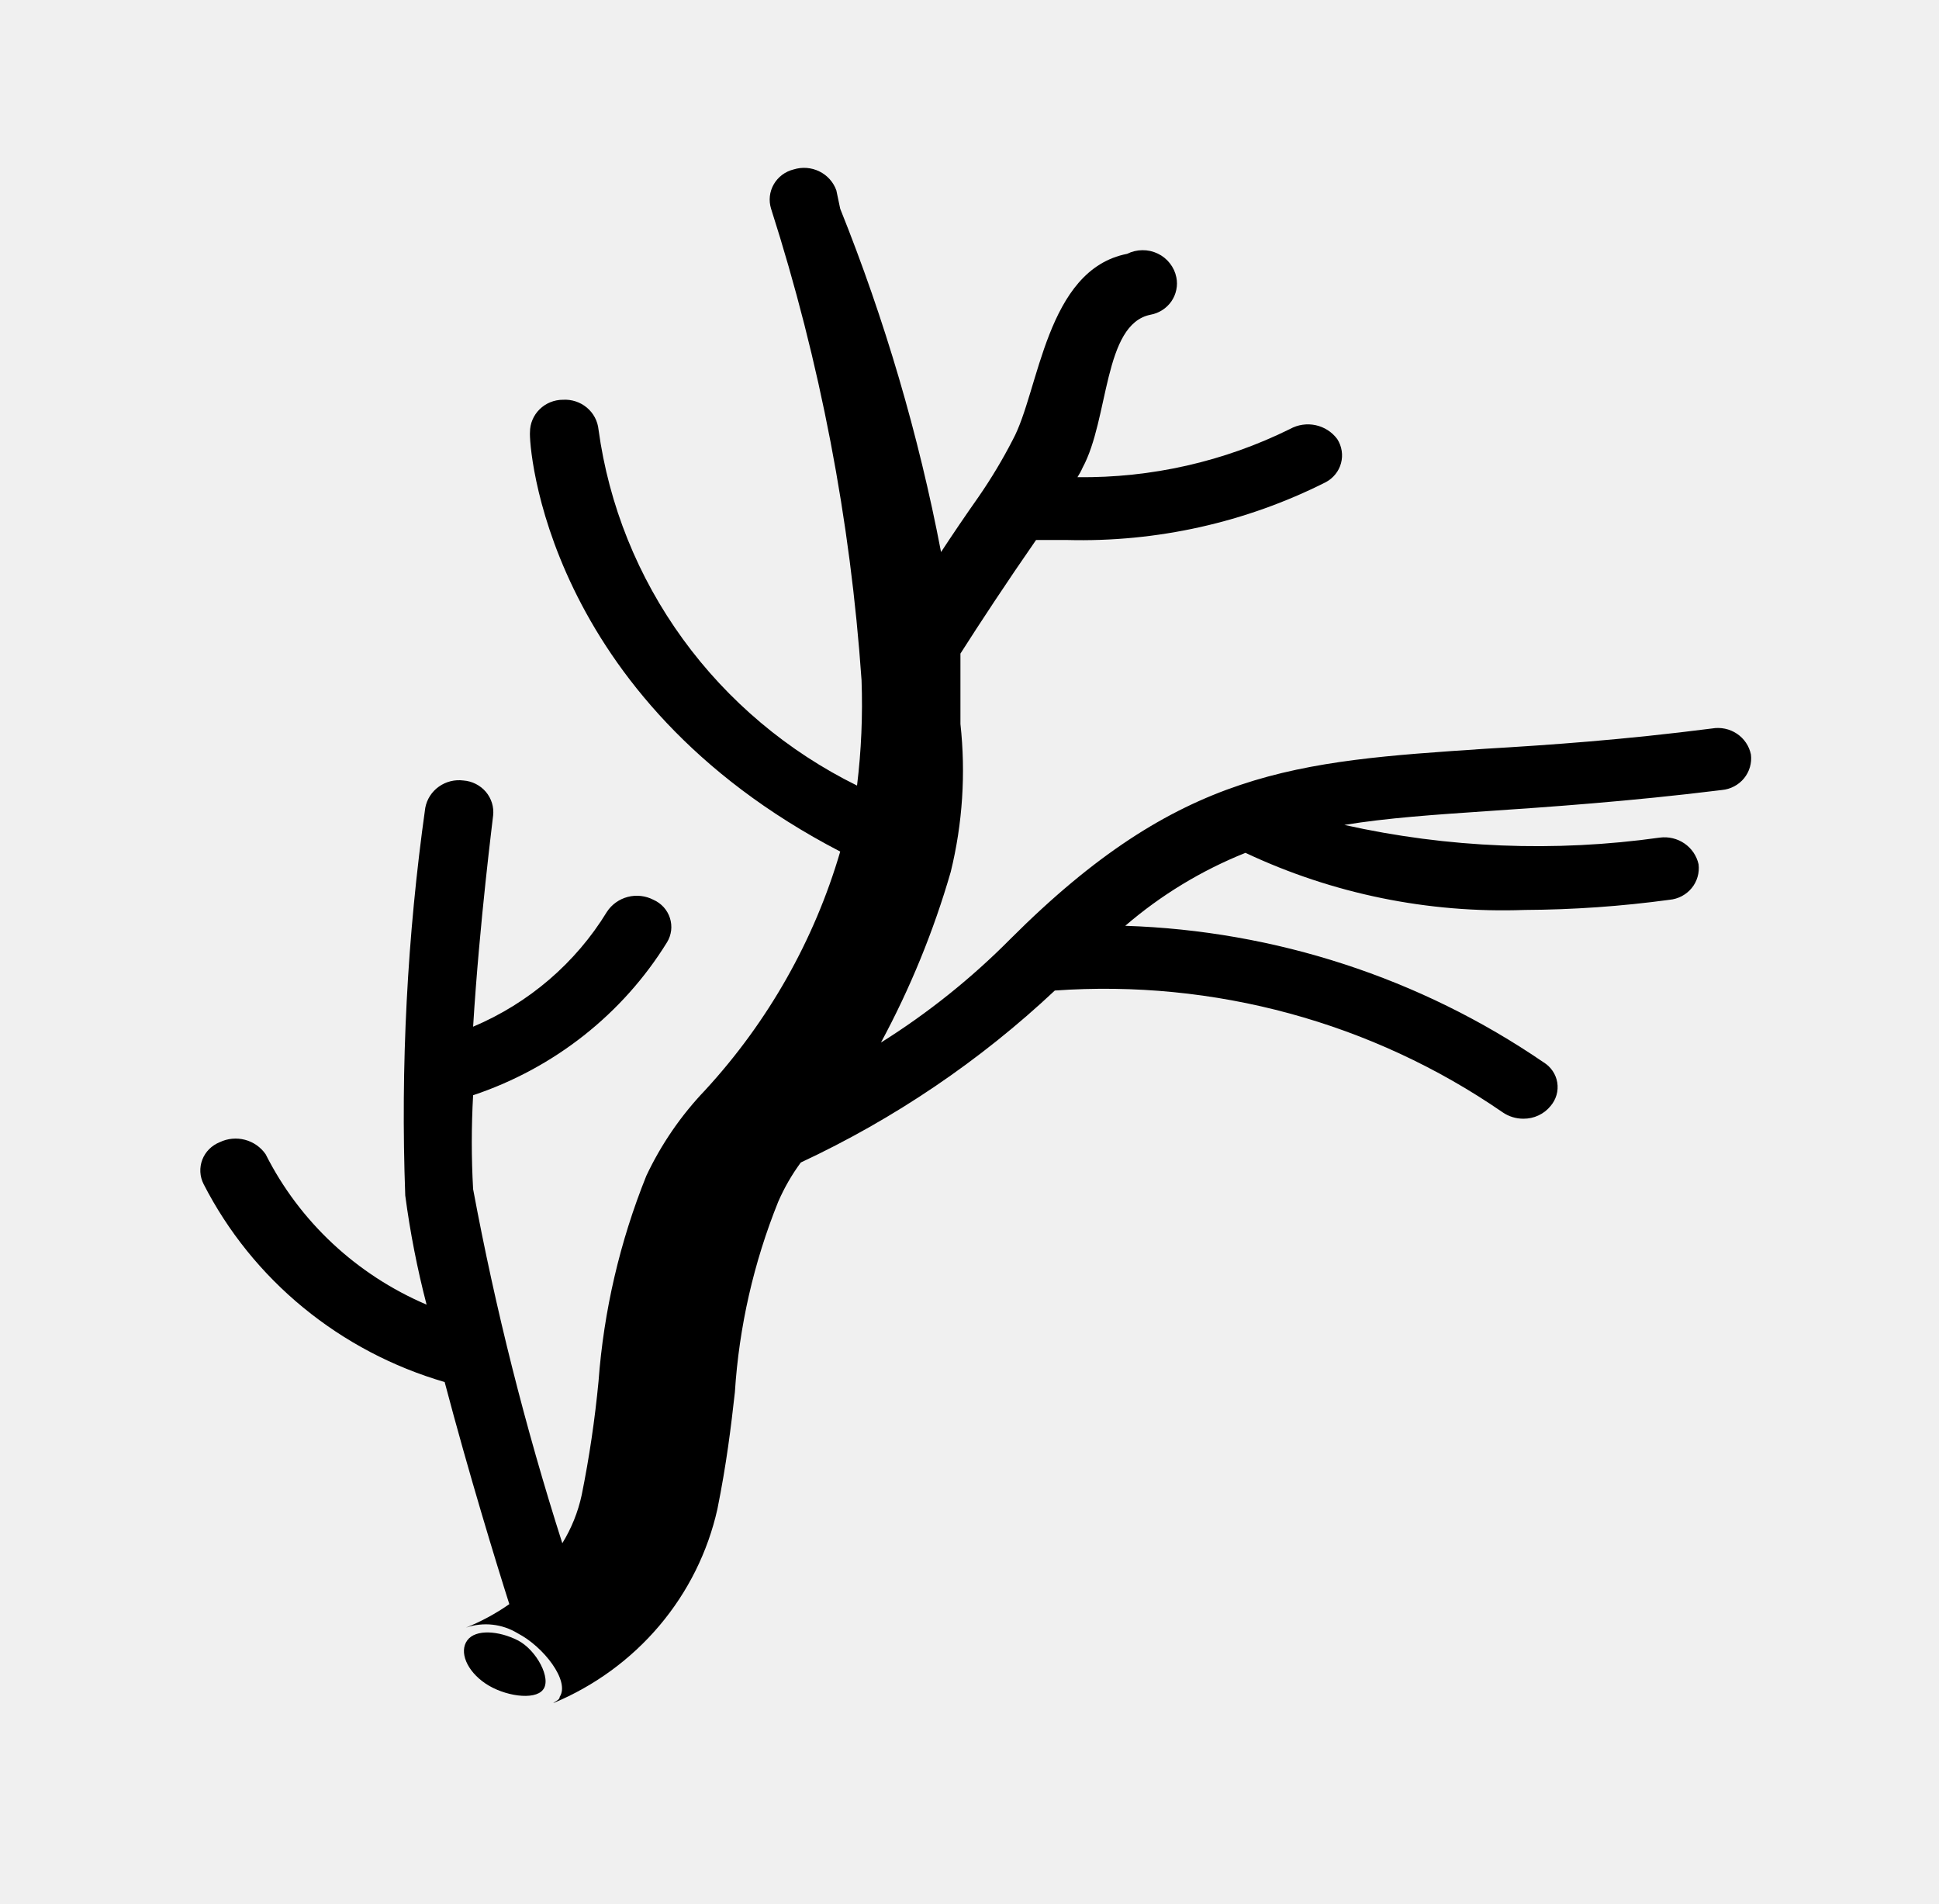
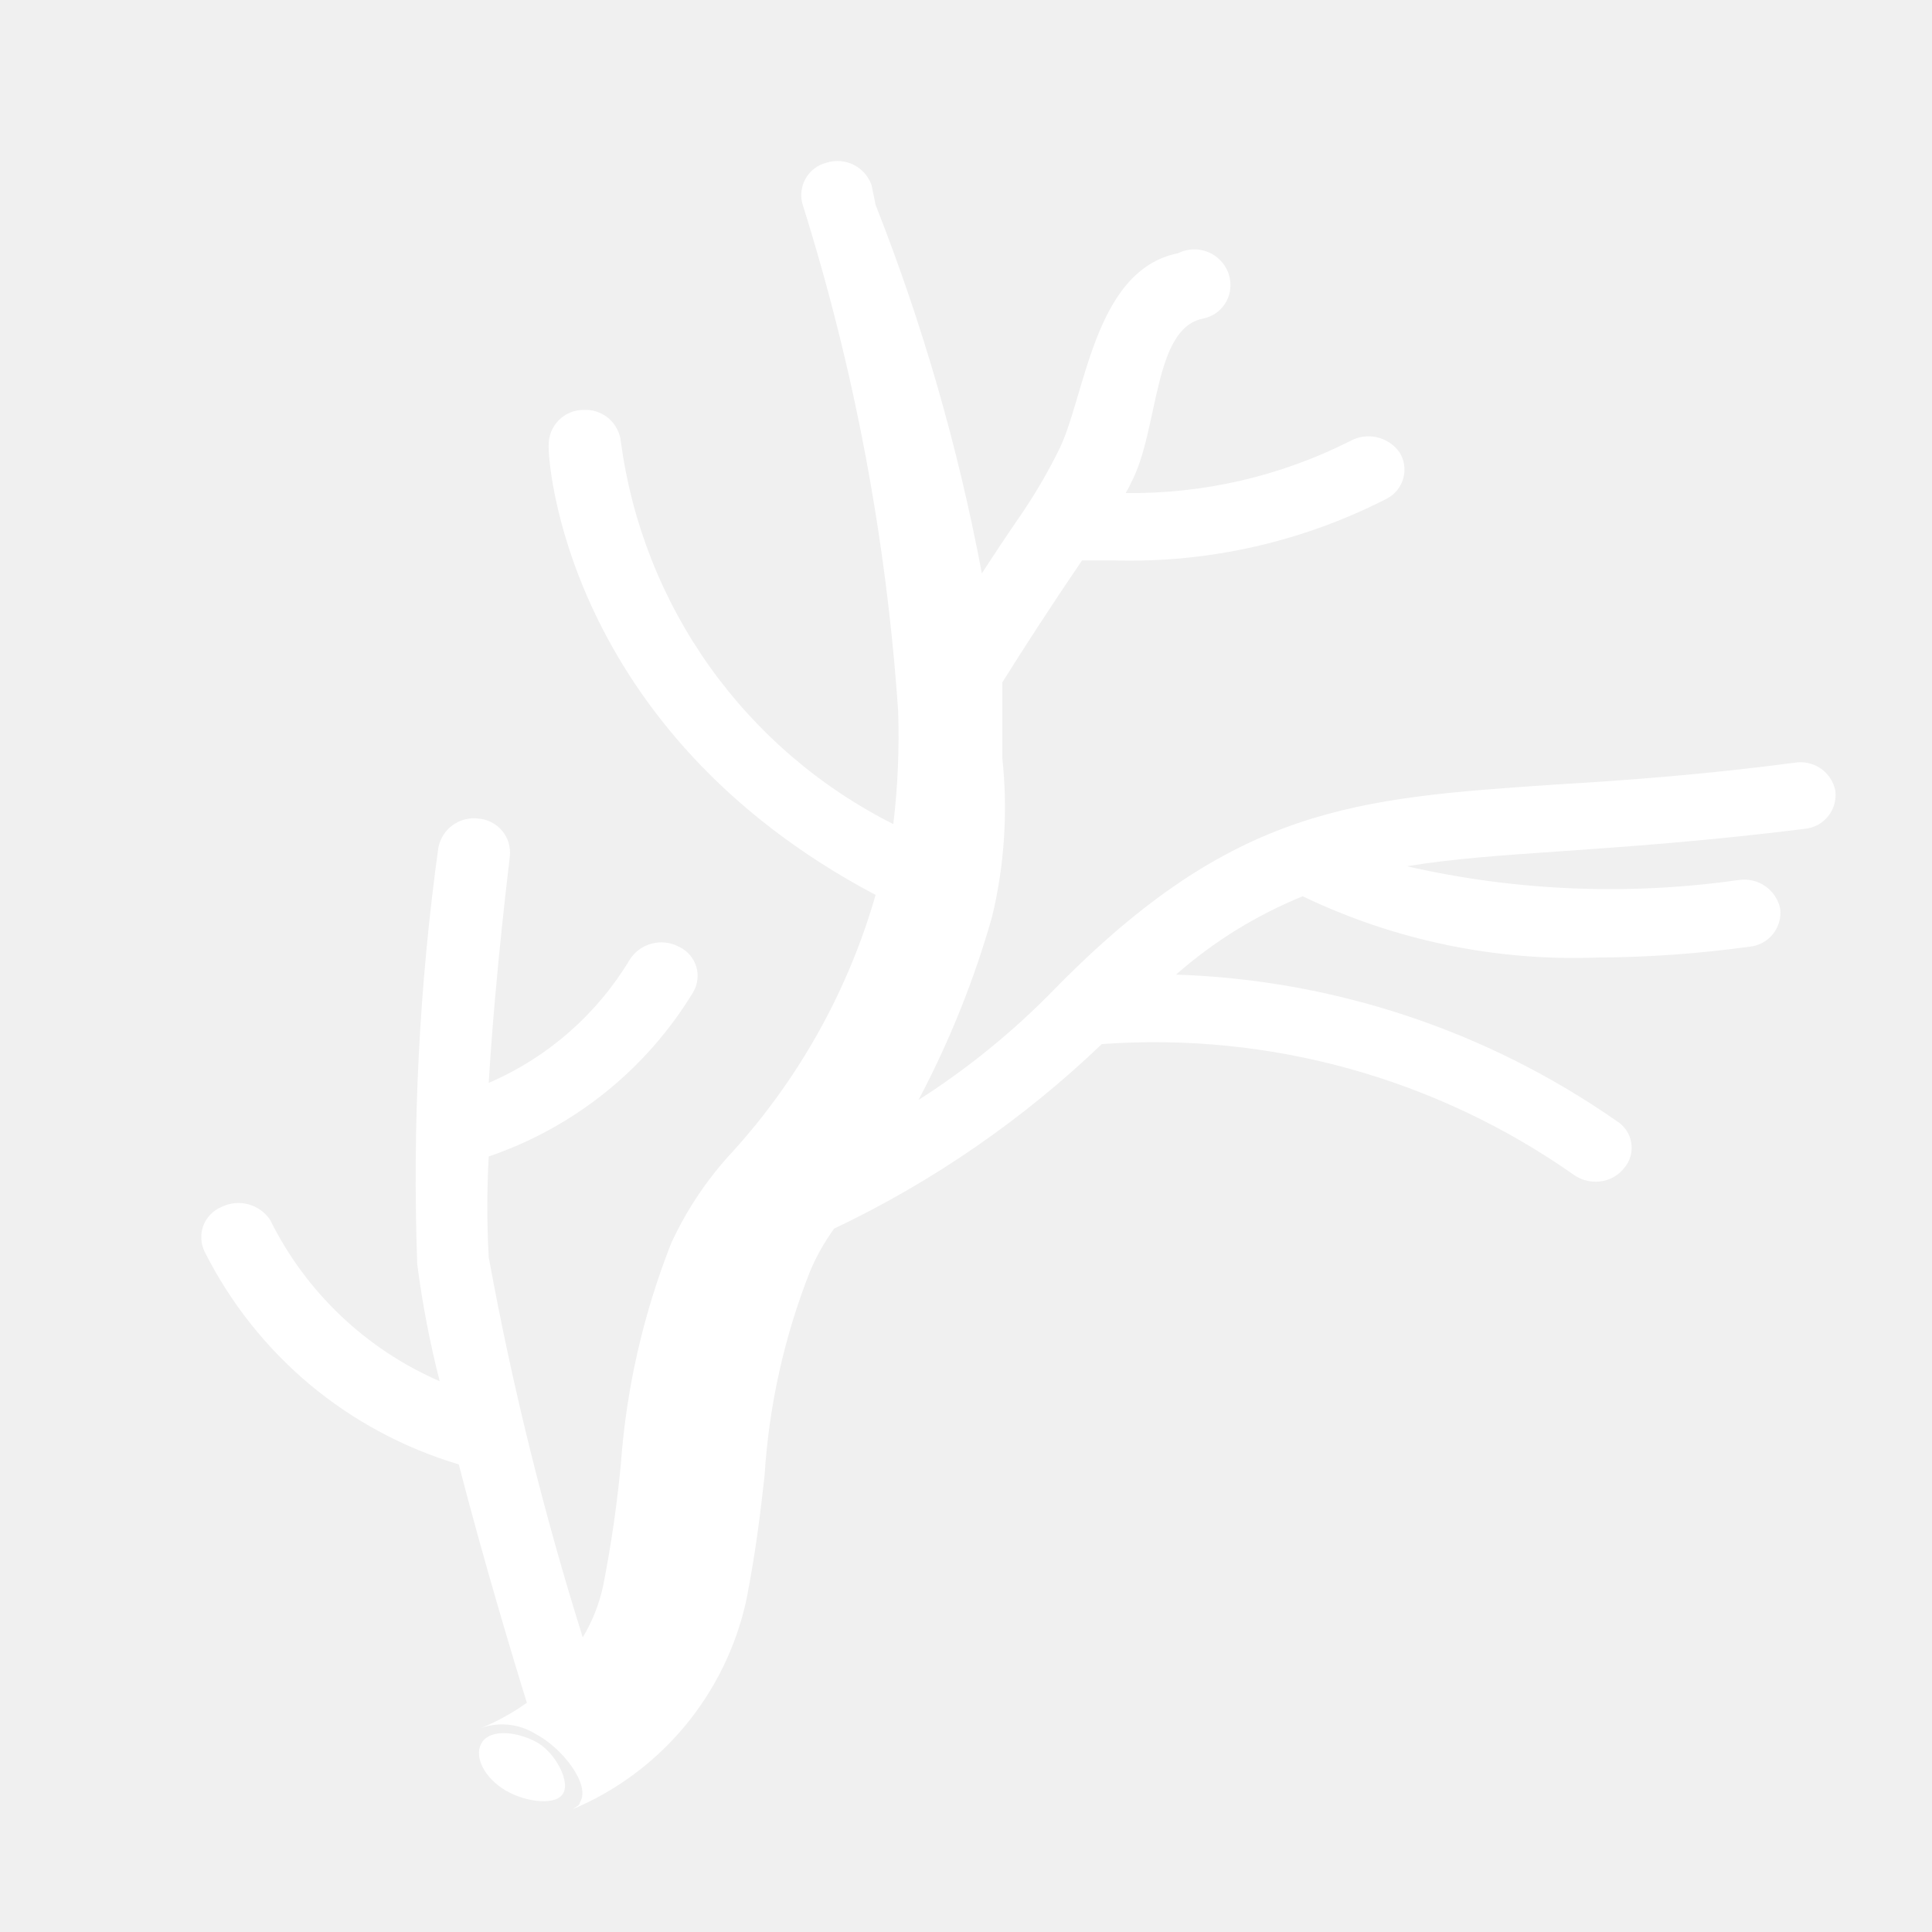
- <svg xmlns="http://www.w3.org/2000/svg" width="55" height="54" viewBox="0 0 55 54" fill="none">
-   <g clip-path="url(#clip0_1116_9755)">
-     <path d="M48.565 20.664C46.035 20.988 43.963 21.132 42.13 21.24C36.74 21.6 33.477 21.816 28.655 26.64C27.552 27.753 26.321 28.738 24.988 29.574C25.819 28.033 26.483 26.41 26.968 24.732C27.304 23.36 27.397 21.941 27.243 20.538V19.8C27.243 19.386 27.243 18.972 27.243 18.54C27.793 17.676 28.563 16.506 29.388 15.318H30.268C32.814 15.385 35.336 14.822 37.602 13.68C37.709 13.624 37.802 13.547 37.877 13.454C37.953 13.361 38.008 13.254 38.038 13.139C38.069 13.024 38.076 12.904 38.057 12.786C38.039 12.669 37.996 12.556 37.932 12.456C37.784 12.255 37.566 12.114 37.319 12.061C37.072 12.008 36.813 12.046 36.593 12.168C34.724 13.093 32.655 13.562 30.562 13.536C30.618 13.45 30.667 13.36 30.708 13.266C31.46 11.88 31.295 9.198 32.633 8.928C32.753 8.906 32.867 8.862 32.969 8.796C33.071 8.731 33.158 8.647 33.227 8.548C33.295 8.449 33.342 8.338 33.366 8.221C33.391 8.104 33.391 7.983 33.367 7.866C33.338 7.721 33.275 7.585 33.183 7.469C33.092 7.352 32.974 7.257 32.839 7.193C32.704 7.128 32.555 7.095 32.405 7.097C32.255 7.098 32.107 7.133 31.973 7.2C29.663 7.65 29.48 11.088 28.728 12.474C28.44 13.034 28.116 13.575 27.757 14.094C27.39 14.616 27.023 15.156 26.693 15.66C26.056 12.332 25.098 9.072 23.833 5.922L23.723 5.4C23.64 5.166 23.467 4.973 23.241 4.862C23.015 4.751 22.754 4.731 22.513 4.806C22.395 4.835 22.283 4.887 22.186 4.96C22.089 5.033 22.008 5.124 21.948 5.228C21.888 5.333 21.85 5.448 21.837 5.567C21.824 5.687 21.836 5.807 21.872 5.922C23.262 10.265 24.124 14.754 24.438 19.296C24.474 20.294 24.431 21.293 24.31 22.284C22.343 21.314 20.647 19.887 19.369 18.127C18.091 16.367 17.27 14.328 16.977 12.186C16.953 11.944 16.835 11.72 16.647 11.563C16.459 11.405 16.215 11.325 15.968 11.34C15.72 11.34 15.482 11.437 15.307 11.609C15.132 11.781 15.033 12.014 15.033 12.258C14.997 12.6 15.437 19.8 23.833 24.156C23.098 26.669 21.787 28.984 20.002 30.924C19.317 31.641 18.753 32.462 18.333 33.354C17.583 35.219 17.125 37.186 16.977 39.186C16.874 40.267 16.715 41.343 16.5 42.408C16.396 42.891 16.21 43.353 15.95 43.776C14.898 40.482 14.053 37.128 13.42 33.732C13.37 32.845 13.37 31.955 13.42 31.068C15.715 30.301 17.663 28.765 18.92 26.73C18.983 26.628 19.022 26.513 19.037 26.395C19.051 26.276 19.039 26.156 19.003 26.042C18.967 25.928 18.906 25.823 18.826 25.734C18.745 25.645 18.646 25.573 18.535 25.524C18.311 25.408 18.052 25.379 17.807 25.442C17.563 25.506 17.351 25.657 17.215 25.866C16.329 27.316 15.002 28.455 13.42 29.124C13.603 26.136 13.988 23.166 13.988 23.13C14.001 23.01 13.989 22.889 13.953 22.774C13.917 22.659 13.858 22.552 13.78 22.46C13.701 22.368 13.604 22.292 13.495 22.237C13.386 22.182 13.267 22.149 13.145 22.14C12.898 22.108 12.648 22.171 12.447 22.315C12.245 22.459 12.108 22.674 12.063 22.914C11.55 26.557 11.36 30.237 11.495 33.912C11.633 34.955 11.835 35.989 12.1 37.008C10.113 36.16 8.495 34.649 7.535 32.742C7.396 32.541 7.188 32.395 6.949 32.332C6.71 32.269 6.456 32.293 6.233 32.4C6.121 32.445 6.018 32.512 5.933 32.597C5.848 32.682 5.782 32.784 5.739 32.895C5.696 33.007 5.677 33.126 5.683 33.245C5.689 33.365 5.721 33.481 5.775 33.588C6.463 34.933 7.425 36.126 8.602 37.092C9.778 38.057 11.143 38.776 12.613 39.204C13.292 41.778 14.08 44.352 14.447 45.504C14.065 45.771 13.652 45.995 13.218 46.17C13.46 46.087 13.717 46.059 13.97 46.087C14.224 46.115 14.469 46.199 14.685 46.332C15.418 46.71 16.17 47.682 15.877 48.132C15.877 48.222 15.748 48.258 15.693 48.312C16.861 47.826 17.894 47.072 18.704 46.114C19.514 45.156 20.078 44.021 20.35 42.804C20.607 41.526 20.735 40.482 20.845 39.492C20.963 37.64 21.378 35.818 22.073 34.092C22.244 33.698 22.459 33.323 22.715 32.976C25.366 31.738 27.799 30.091 29.92 28.098C34.434 27.778 38.922 28.999 42.625 31.554C42.797 31.672 43.002 31.735 43.212 31.734C43.359 31.735 43.506 31.704 43.639 31.641C43.773 31.579 43.89 31.488 43.982 31.374C44.06 31.283 44.118 31.176 44.151 31.061C44.184 30.946 44.191 30.826 44.172 30.707C44.153 30.59 44.108 30.477 44.04 30.378C43.972 30.278 43.884 30.195 43.78 30.132C40.29 27.743 36.17 26.399 31.918 26.262C32.93 25.39 34.082 24.691 35.328 24.192C37.795 25.355 40.514 25.911 43.248 25.812C44.622 25.805 45.994 25.709 47.355 25.524C47.477 25.513 47.596 25.478 47.704 25.421C47.813 25.363 47.908 25.286 47.985 25.192C48.062 25.098 48.119 24.989 48.152 24.873C48.186 24.757 48.195 24.636 48.18 24.516C48.127 24.277 47.984 24.067 47.781 23.927C47.577 23.787 47.327 23.727 47.08 23.76C44.1 24.178 41.068 24.056 38.133 23.4C39.343 23.202 40.663 23.112 42.258 23.004C43.853 22.896 46.237 22.734 48.84 22.41C48.962 22.399 49.081 22.364 49.189 22.307C49.298 22.25 49.393 22.172 49.47 22.078C49.547 21.984 49.604 21.875 49.637 21.759C49.671 21.643 49.68 21.522 49.665 21.402C49.616 21.162 49.474 20.951 49.268 20.813C49.062 20.675 48.81 20.622 48.565 20.664Z" fill="currentColor" />
-     <path d="M15.4 47.934C15.162 48.24 14.3 48.114 13.768 47.754C13.237 47.394 13.017 46.854 13.255 46.53C13.493 46.206 14.153 46.26 14.685 46.53C15.217 46.8 15.657 47.628 15.4 47.934Z" fill="currentColor" />
-   </g>
-   <defs>
-     <clipPath id="clip0_1116_9755">
-       <rect width="55" height="54" fill="currentColor" />
-     </clipPath>
-   </defs>
+ <svg xmlns="http://www.w3.org/2000/svg" width="24" height="24" viewBox="0 0 24 24" fill="none">
+   <path d="M22.292 9.475C21.124 9.628 20.168 9.695 19.322 9.746C16.834 9.915 15.328 10.017 13.103 12.284C12.594 12.808 12.026 13.271 11.41 13.664C11.794 12.939 12.1 12.176 12.324 11.388C12.479 10.743 12.522 10.076 12.451 9.416V9.069C12.451 8.875 12.451 8.68 12.451 8.477C12.705 8.071 13.06 7.521 13.441 6.962H13.847C15.022 6.994 16.186 6.729 17.232 6.192C17.281 6.166 17.324 6.13 17.359 6.086C17.394 6.042 17.419 5.992 17.433 5.938C17.448 5.884 17.451 5.827 17.442 5.772C17.434 5.717 17.414 5.664 17.384 5.617C17.316 5.522 17.215 5.456 17.101 5.431C16.987 5.406 16.868 5.424 16.766 5.482C15.904 5.916 14.949 6.137 13.983 6.125C14.008 6.084 14.031 6.042 14.05 5.998C14.397 5.346 14.321 4.085 14.939 3.959C14.994 3.948 15.047 3.927 15.094 3.897C15.141 3.866 15.181 3.826 15.213 3.78C15.244 3.733 15.266 3.681 15.277 3.626C15.288 3.571 15.288 3.514 15.277 3.459C15.264 3.391 15.235 3.327 15.193 3.272C15.15 3.218 15.096 3.173 15.034 3.143C14.971 3.113 14.903 3.097 14.834 3.098C14.764 3.098 14.696 3.115 14.634 3.146C13.568 3.358 13.483 4.974 13.136 5.625C13.004 5.889 12.854 6.143 12.688 6.387C12.519 6.632 12.35 6.886 12.197 7.123C11.903 5.559 11.461 4.026 10.877 2.545L10.827 2.3C10.788 2.19 10.708 2.099 10.604 2.047C10.5 1.995 10.379 1.986 10.268 2.021C10.213 2.034 10.162 2.059 10.117 2.093C10.072 2.127 10.035 2.17 10.007 2.219C9.979 2.269 9.962 2.323 9.956 2.379C9.95 2.435 9.955 2.492 9.972 2.545C10.614 4.587 11.011 6.697 11.157 8.832C11.173 9.301 11.153 9.771 11.097 10.237C10.19 9.781 9.407 9.11 8.817 8.283C8.227 7.455 7.848 6.497 7.713 5.49C7.702 5.376 7.647 5.271 7.561 5.197C7.474 5.123 7.361 5.085 7.247 5.092C7.133 5.092 7.023 5.138 6.942 5.219C6.861 5.3 6.816 5.409 6.816 5.524C6.799 5.685 7.002 9.069 10.877 11.117C10.538 12.298 9.933 13.386 9.109 14.298C8.793 14.635 8.533 15.021 8.339 15.441C7.993 16.317 7.781 17.242 7.713 18.182C7.665 18.69 7.592 19.196 7.493 19.697C7.445 19.924 7.359 20.141 7.239 20.34C6.753 18.791 6.363 17.215 6.071 15.618C6.048 15.201 6.048 14.783 6.071 14.366C7.131 14.005 8.029 13.284 8.61 12.327C8.639 12.279 8.657 12.225 8.663 12.169C8.67 12.114 8.665 12.057 8.648 12.004C8.631 11.95 8.603 11.901 8.566 11.859C8.529 11.817 8.483 11.783 8.432 11.76C8.329 11.705 8.209 11.692 8.096 11.722C7.983 11.751 7.886 11.822 7.823 11.921C7.414 12.602 6.801 13.138 6.071 13.452C6.156 12.048 6.334 10.652 6.334 10.634C6.339 10.578 6.334 10.521 6.317 10.467C6.301 10.413 6.274 10.363 6.237 10.32C6.201 10.276 6.156 10.241 6.106 10.215C6.056 10.189 6.001 10.173 5.944 10.169C5.83 10.154 5.715 10.184 5.622 10.251C5.529 10.319 5.466 10.42 5.445 10.533C5.208 12.245 5.121 13.975 5.183 15.703C5.246 16.193 5.34 16.679 5.462 17.158C4.545 16.76 3.798 16.049 3.355 15.153C3.291 15.058 3.195 14.99 3.085 14.96C2.974 14.931 2.857 14.942 2.754 14.992C2.702 15.013 2.655 15.045 2.616 15.085C2.577 15.125 2.546 15.172 2.526 15.225C2.506 15.277 2.498 15.334 2.501 15.389C2.503 15.446 2.518 15.5 2.543 15.551C2.861 16.183 3.305 16.743 3.847 17.198C4.39 17.651 5.02 17.989 5.699 18.191C6.012 19.401 6.376 20.61 6.545 21.152C6.369 21.278 6.179 21.383 5.978 21.465C6.09 21.426 6.208 21.413 6.325 21.426C6.442 21.439 6.555 21.479 6.655 21.541C6.994 21.719 7.34 22.176 7.205 22.387C7.205 22.43 7.146 22.447 7.12 22.472C7.66 22.244 8.136 21.889 8.51 21.439C8.884 20.988 9.144 20.455 9.27 19.883C9.388 19.282 9.447 18.791 9.498 18.326C9.553 17.455 9.744 16.599 10.065 15.787C10.144 15.602 10.243 15.426 10.361 15.263C11.585 14.681 12.708 13.907 13.687 12.97C15.77 12.819 17.841 13.393 19.55 14.594C19.63 14.65 19.724 14.68 19.821 14.679C19.889 14.68 19.957 14.665 20.018 14.636C20.08 14.606 20.134 14.563 20.176 14.51C20.213 14.467 20.239 14.417 20.255 14.363C20.27 14.309 20.273 14.252 20.264 14.197C20.255 14.141 20.235 14.088 20.203 14.041C20.172 13.995 20.131 13.955 20.083 13.926C18.473 12.803 16.571 12.171 14.609 12.107C15.075 11.697 15.607 11.368 16.183 11.134C17.321 11.68 18.576 11.942 19.838 11.895C20.472 11.892 21.105 11.847 21.733 11.76C21.79 11.755 21.845 11.738 21.895 11.711C21.944 11.684 21.988 11.648 22.024 11.604C22.059 11.559 22.086 11.508 22.101 11.454C22.117 11.399 22.121 11.342 22.114 11.286C22.09 11.174 22.024 11.075 21.93 11.009C21.835 10.943 21.72 10.915 21.606 10.931C20.231 11.127 18.832 11.07 17.477 10.761C18.036 10.668 18.645 10.626 19.381 10.575C20.117 10.524 21.217 10.448 22.419 10.296C22.475 10.291 22.53 10.274 22.58 10.248C22.63 10.221 22.674 10.184 22.709 10.14C22.745 10.096 22.771 10.045 22.787 9.99C22.802 9.936 22.806 9.879 22.799 9.822C22.777 9.71 22.711 9.61 22.616 9.545C22.521 9.481 22.405 9.455 22.292 9.475Z" fill="white" />
+   <path d="M6.984 22.295C6.874 22.438 6.476 22.379 6.231 22.21C5.986 22.041 5.884 21.787 5.994 21.635C6.104 21.482 6.409 21.508 6.654 21.635C6.899 21.762 7.102 22.151 6.984 22.295Z" fill="white" />
</svg>
